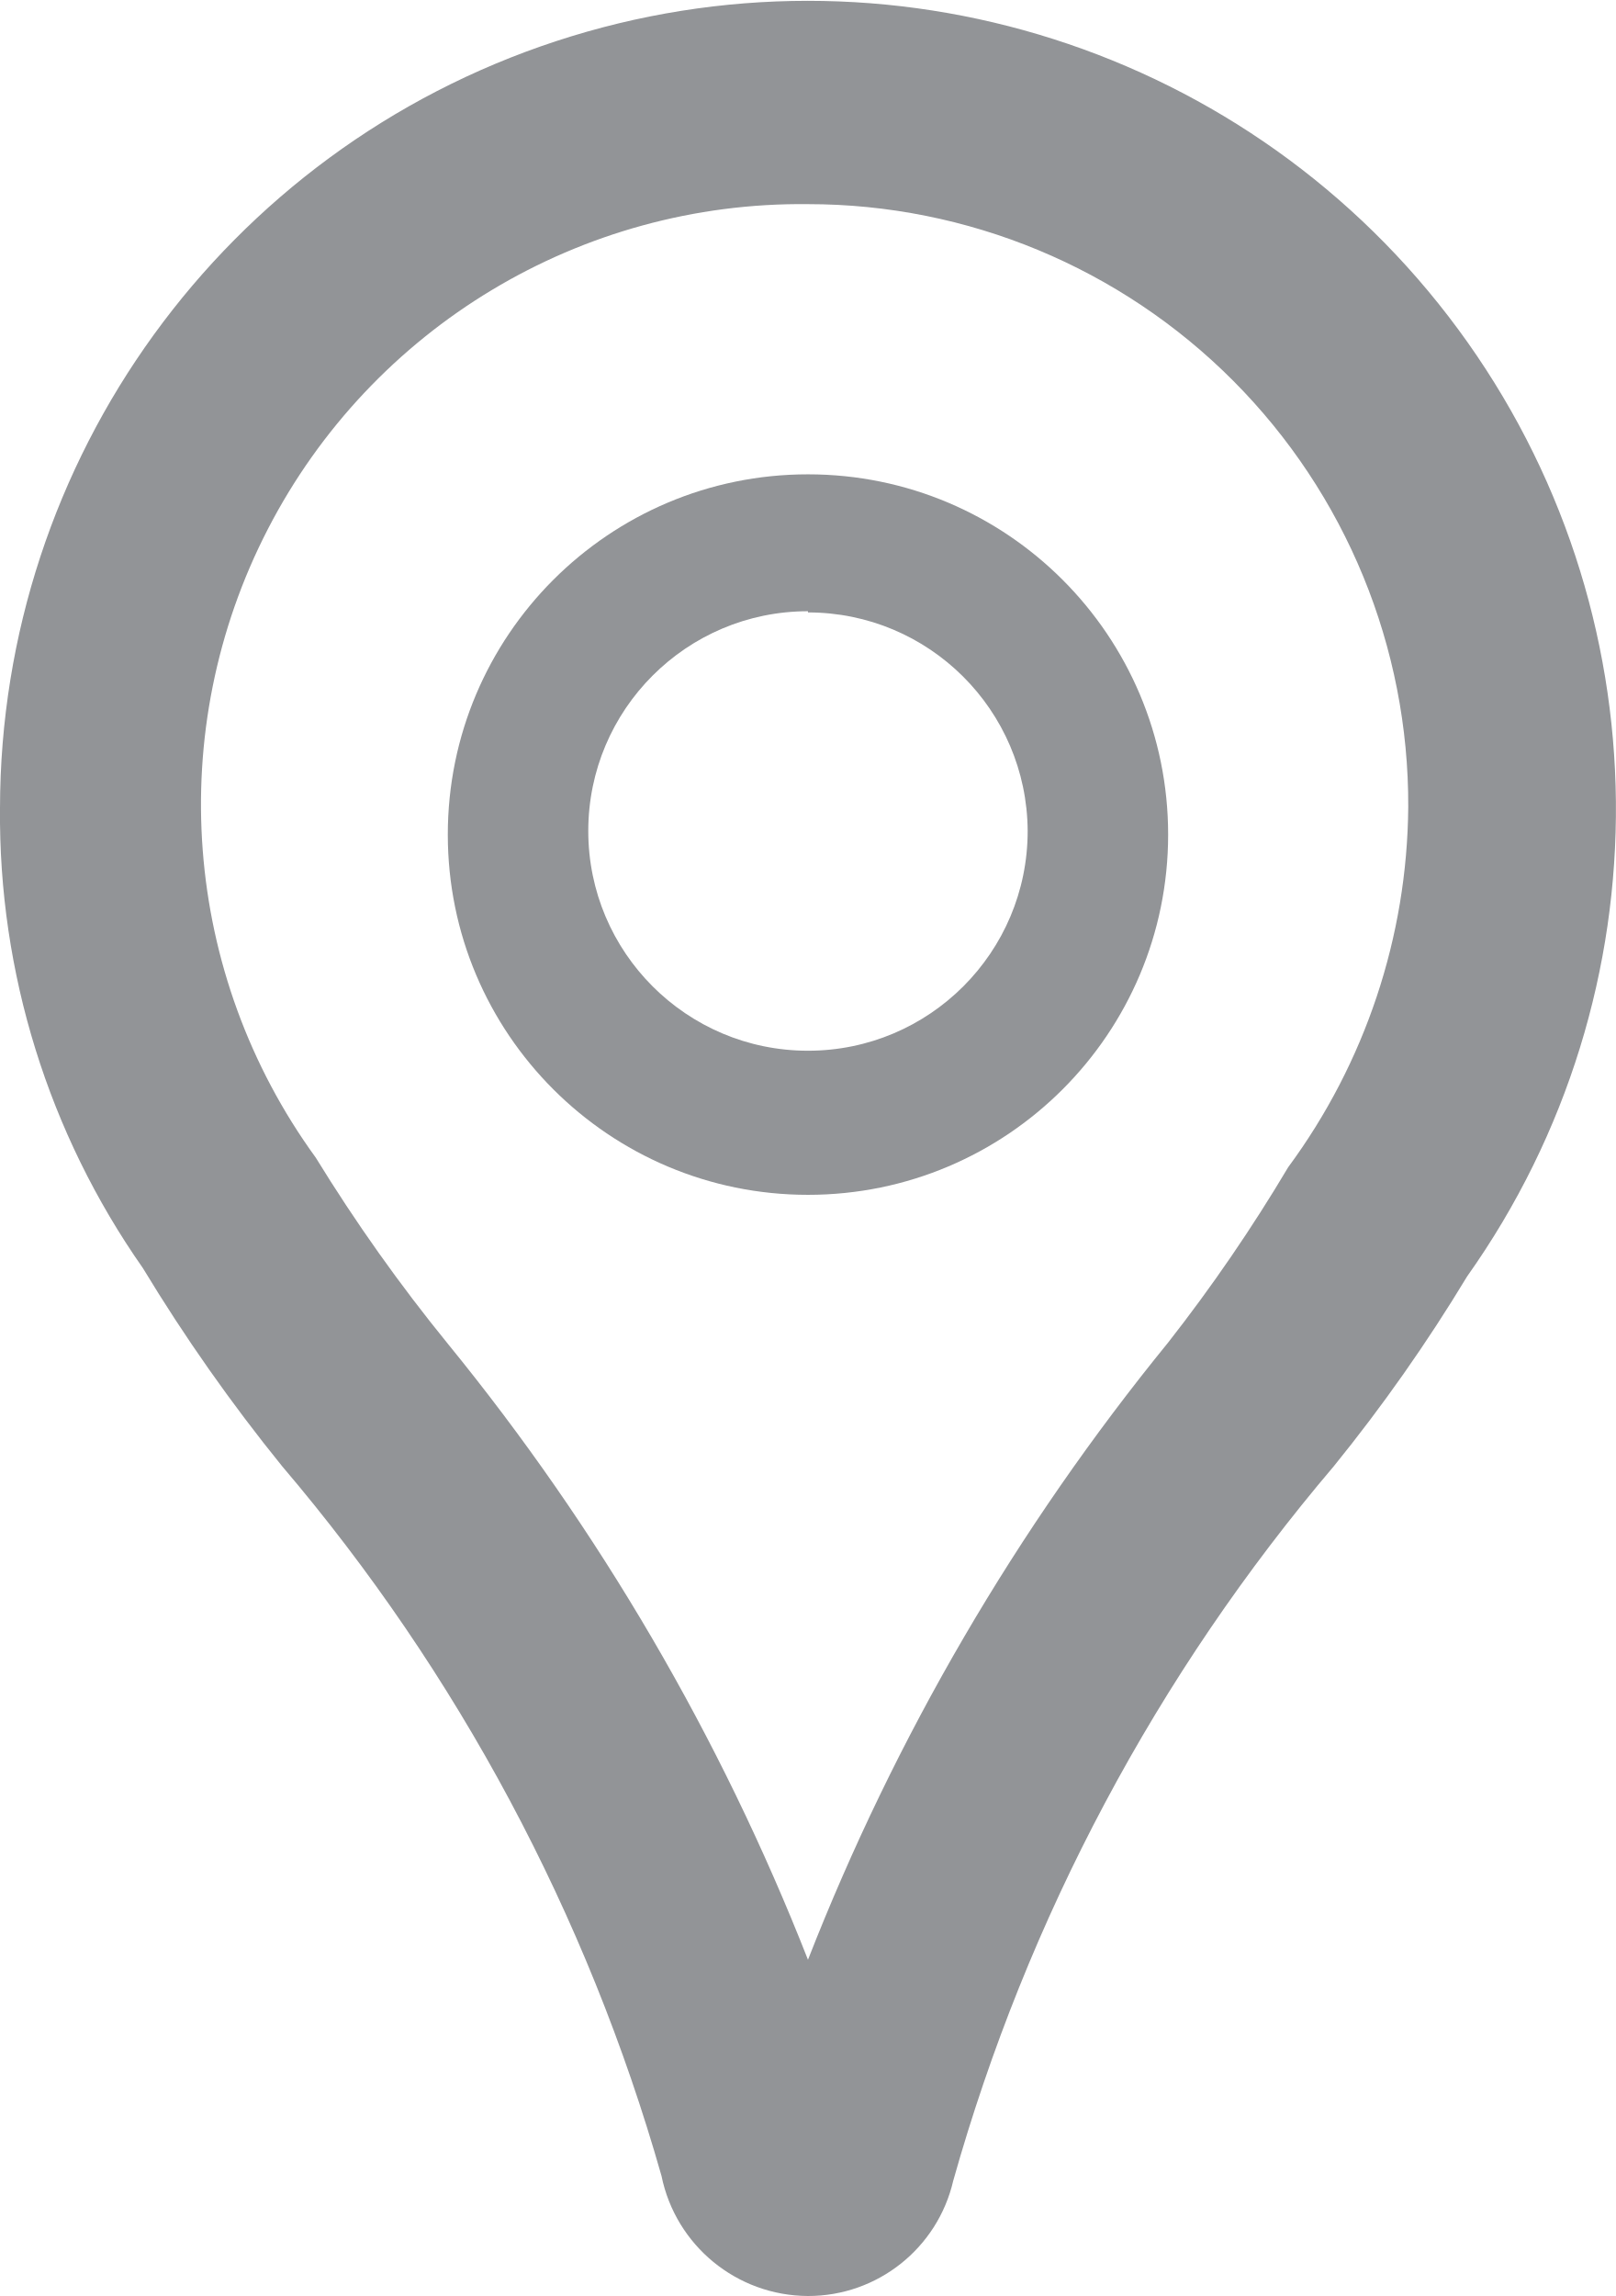
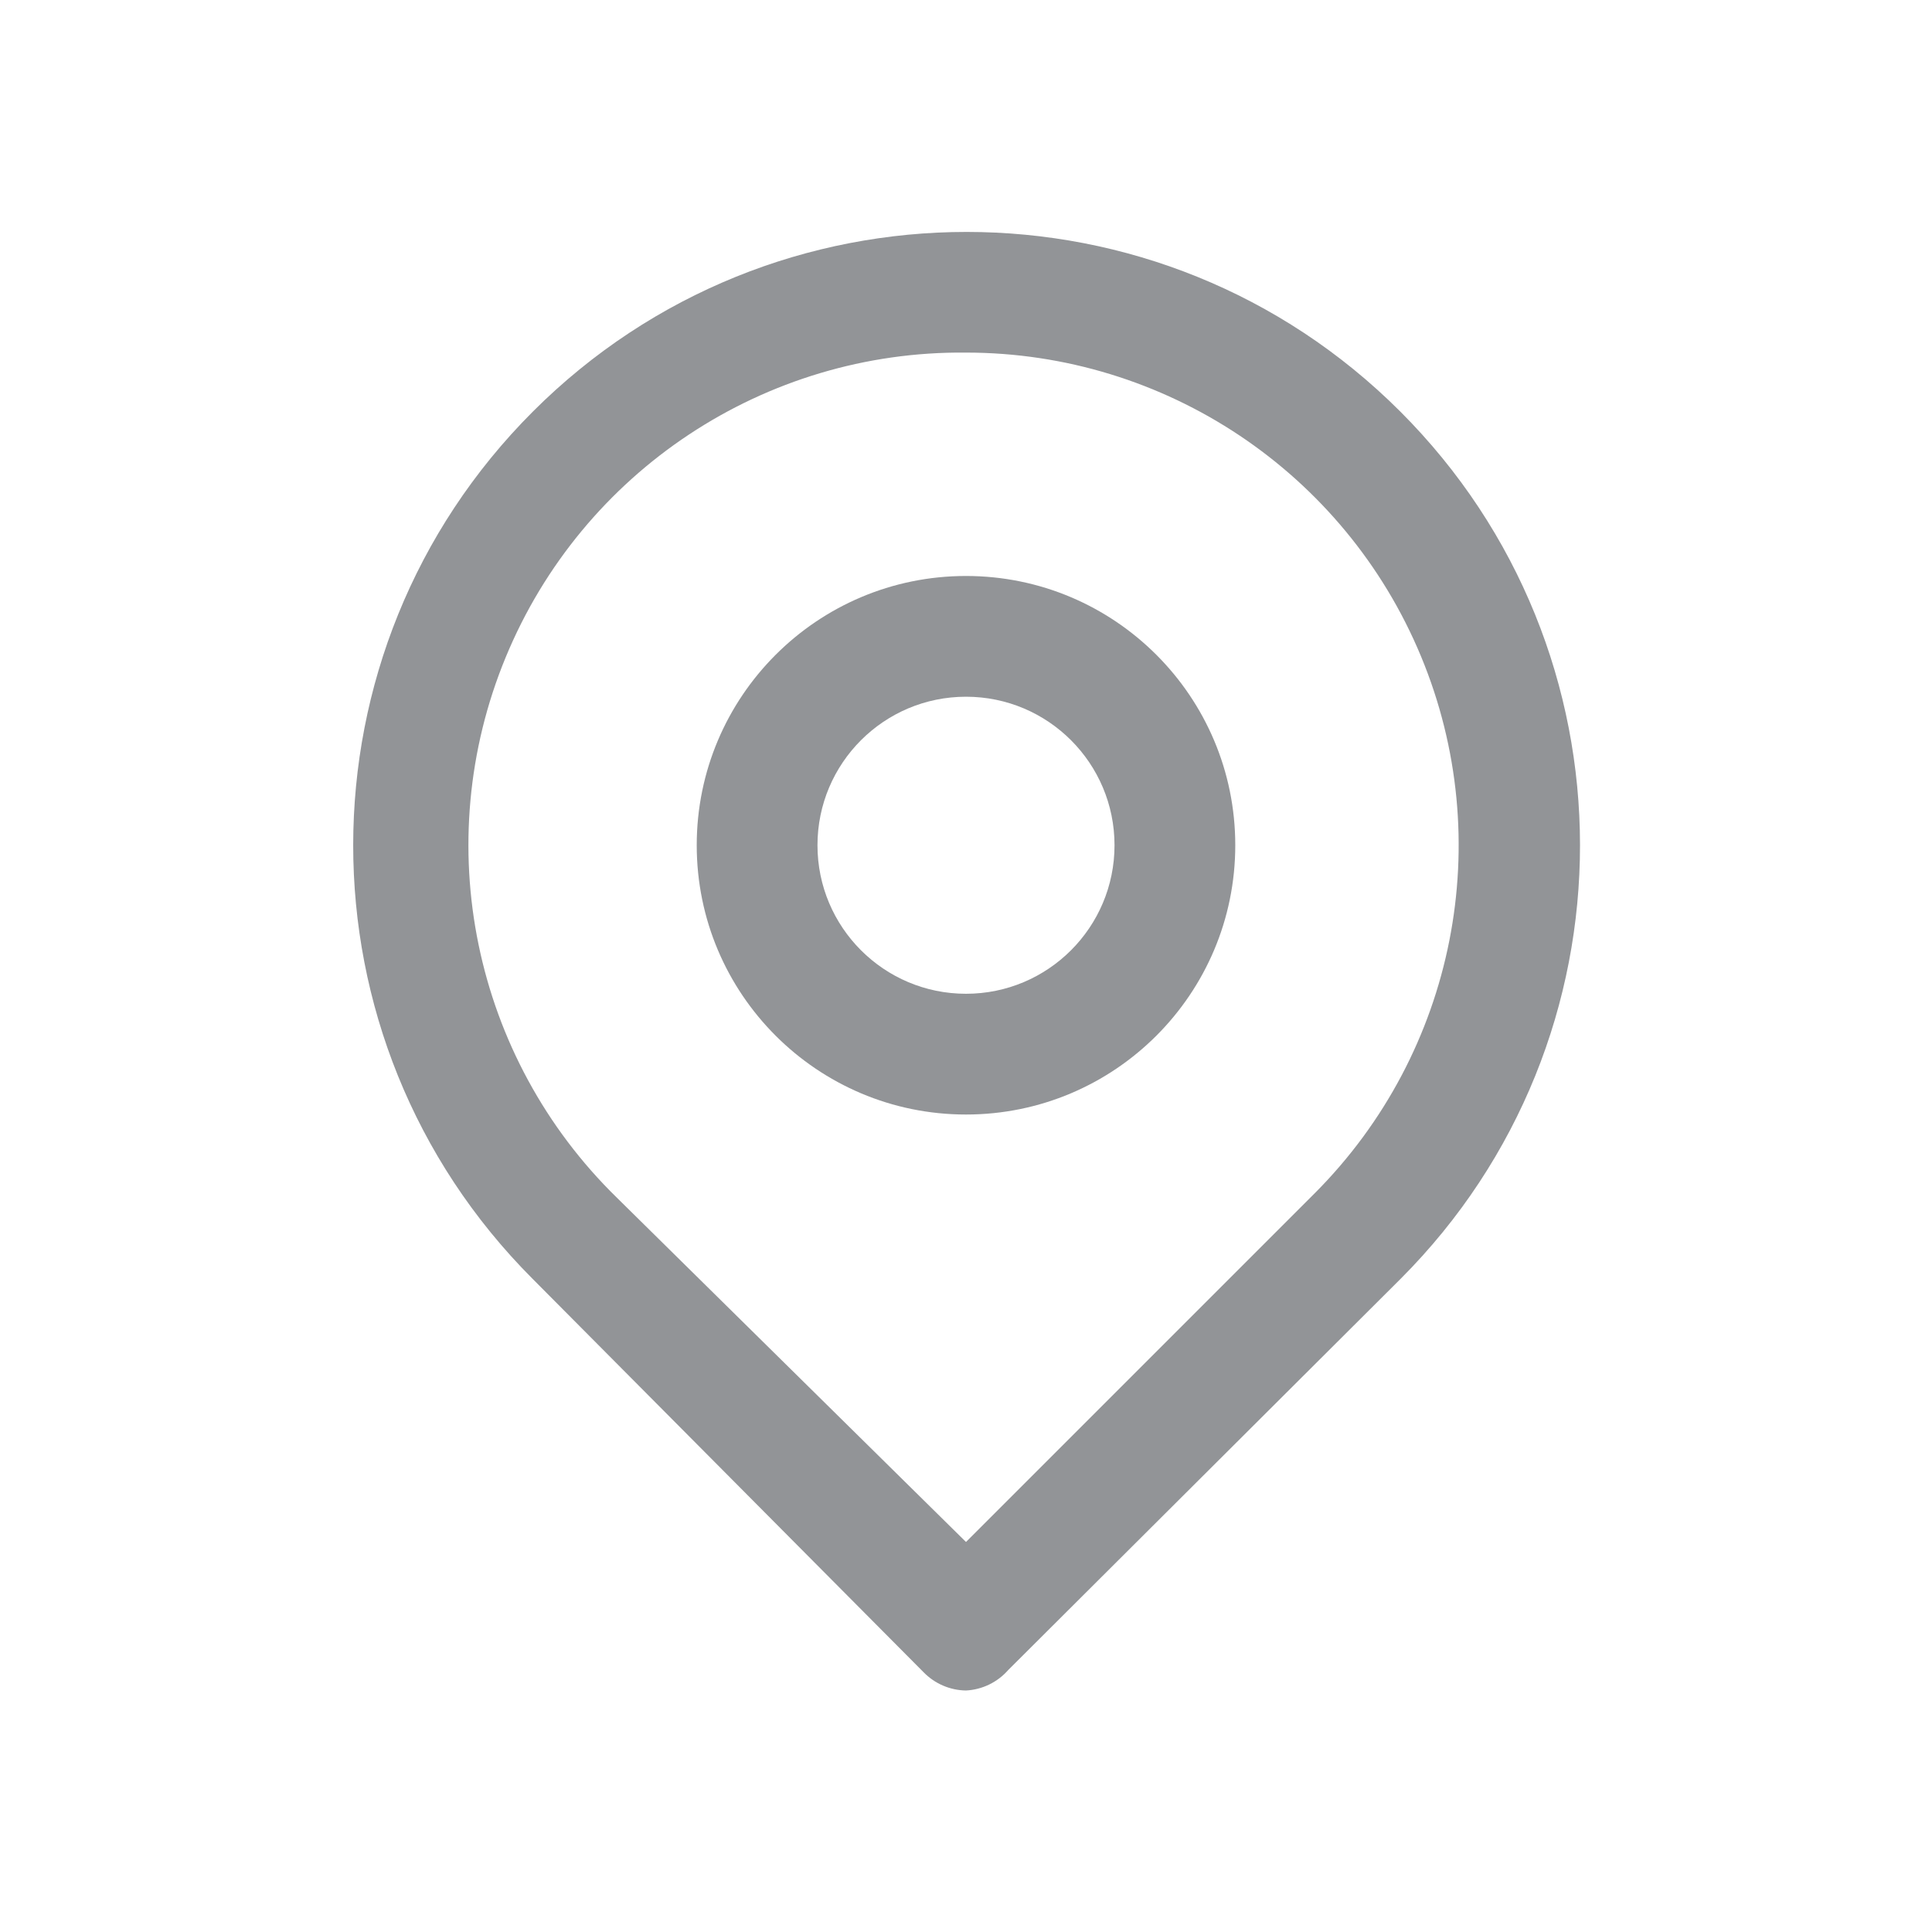
- <svg xmlns="http://www.w3.org/2000/svg" id="Layer_1" data-name="Layer 1" width="13.46" height="19.12" viewBox="0 0 13.46 19.12">
-   <defs>
-     <style>.cls-1{fill:#929497;}</style>
-   </defs>
-   <path class="cls-1" d="M12,21.56a1.25,1.25,0,0,1-1.22-1,15.77,15.77,0,0,0-3.16-5.91A14.75,14.75,0,0,1,6.46,13,6.57,6.57,0,0,1,5.27,9.17a6.73,6.73,0,1,1,12.22,3.9,14,14,0,0,1-1.11,1.58,15.8,15.8,0,0,0-3.17,5.95A1.24,1.24,0,0,1,12,21.56ZM12,4.14a5,5,0,0,0-4.1,7.94A14.34,14.34,0,0,0,9,13.63a19.24,19.24,0,0,1,3,5.13,19.21,19.21,0,0,1,3-5.14,13.8,13.8,0,0,0,1-1.46,5.12,5.12,0,0,0,1-3A5,5,0,0,0,12,4.14Z" transform="translate(-5.27 -2.44)" />
-   <path class="cls-1" d="M12,12.39a3,3,0,1,1,3-3A3,3,0,0,1,12,12.39Zm0-4.86a1.83,1.83,0,1,0,1.83,1.83A1.83,1.83,0,0,0,12,7.54Z" transform="translate(-5.27 -2.44)" />
+ <svg xmlns="http://www.w3.org/2000/svg" id="Layer_1" data-name="Layer 1" viewBox="0 0 16 16">
+   <path d="M8,14a0.5,0.5,0,0,1-.35-0.15L4.41,10.59a5.08,5.08,0,1,1,7.19,0L8.35,13.83A0.5,0.5,0,0,1,8,14ZM8,2.92a4.08,4.08,0,0,0-2.89,7L8,12.77l2.89-2.89A4.08,4.08,0,0,0,8,2.92Z" fill="#929497" />
+   <path d="M8,9.23A2.23,2.23,0,1,1,10.23,7,2.23,2.23,0,0,1,8,9.23ZM8,5.77A1.23,1.23,0,1,0,9.23,7,1.23,1.23,0,0,0,8,5.77Z" fill="#929497" />
</svg>
